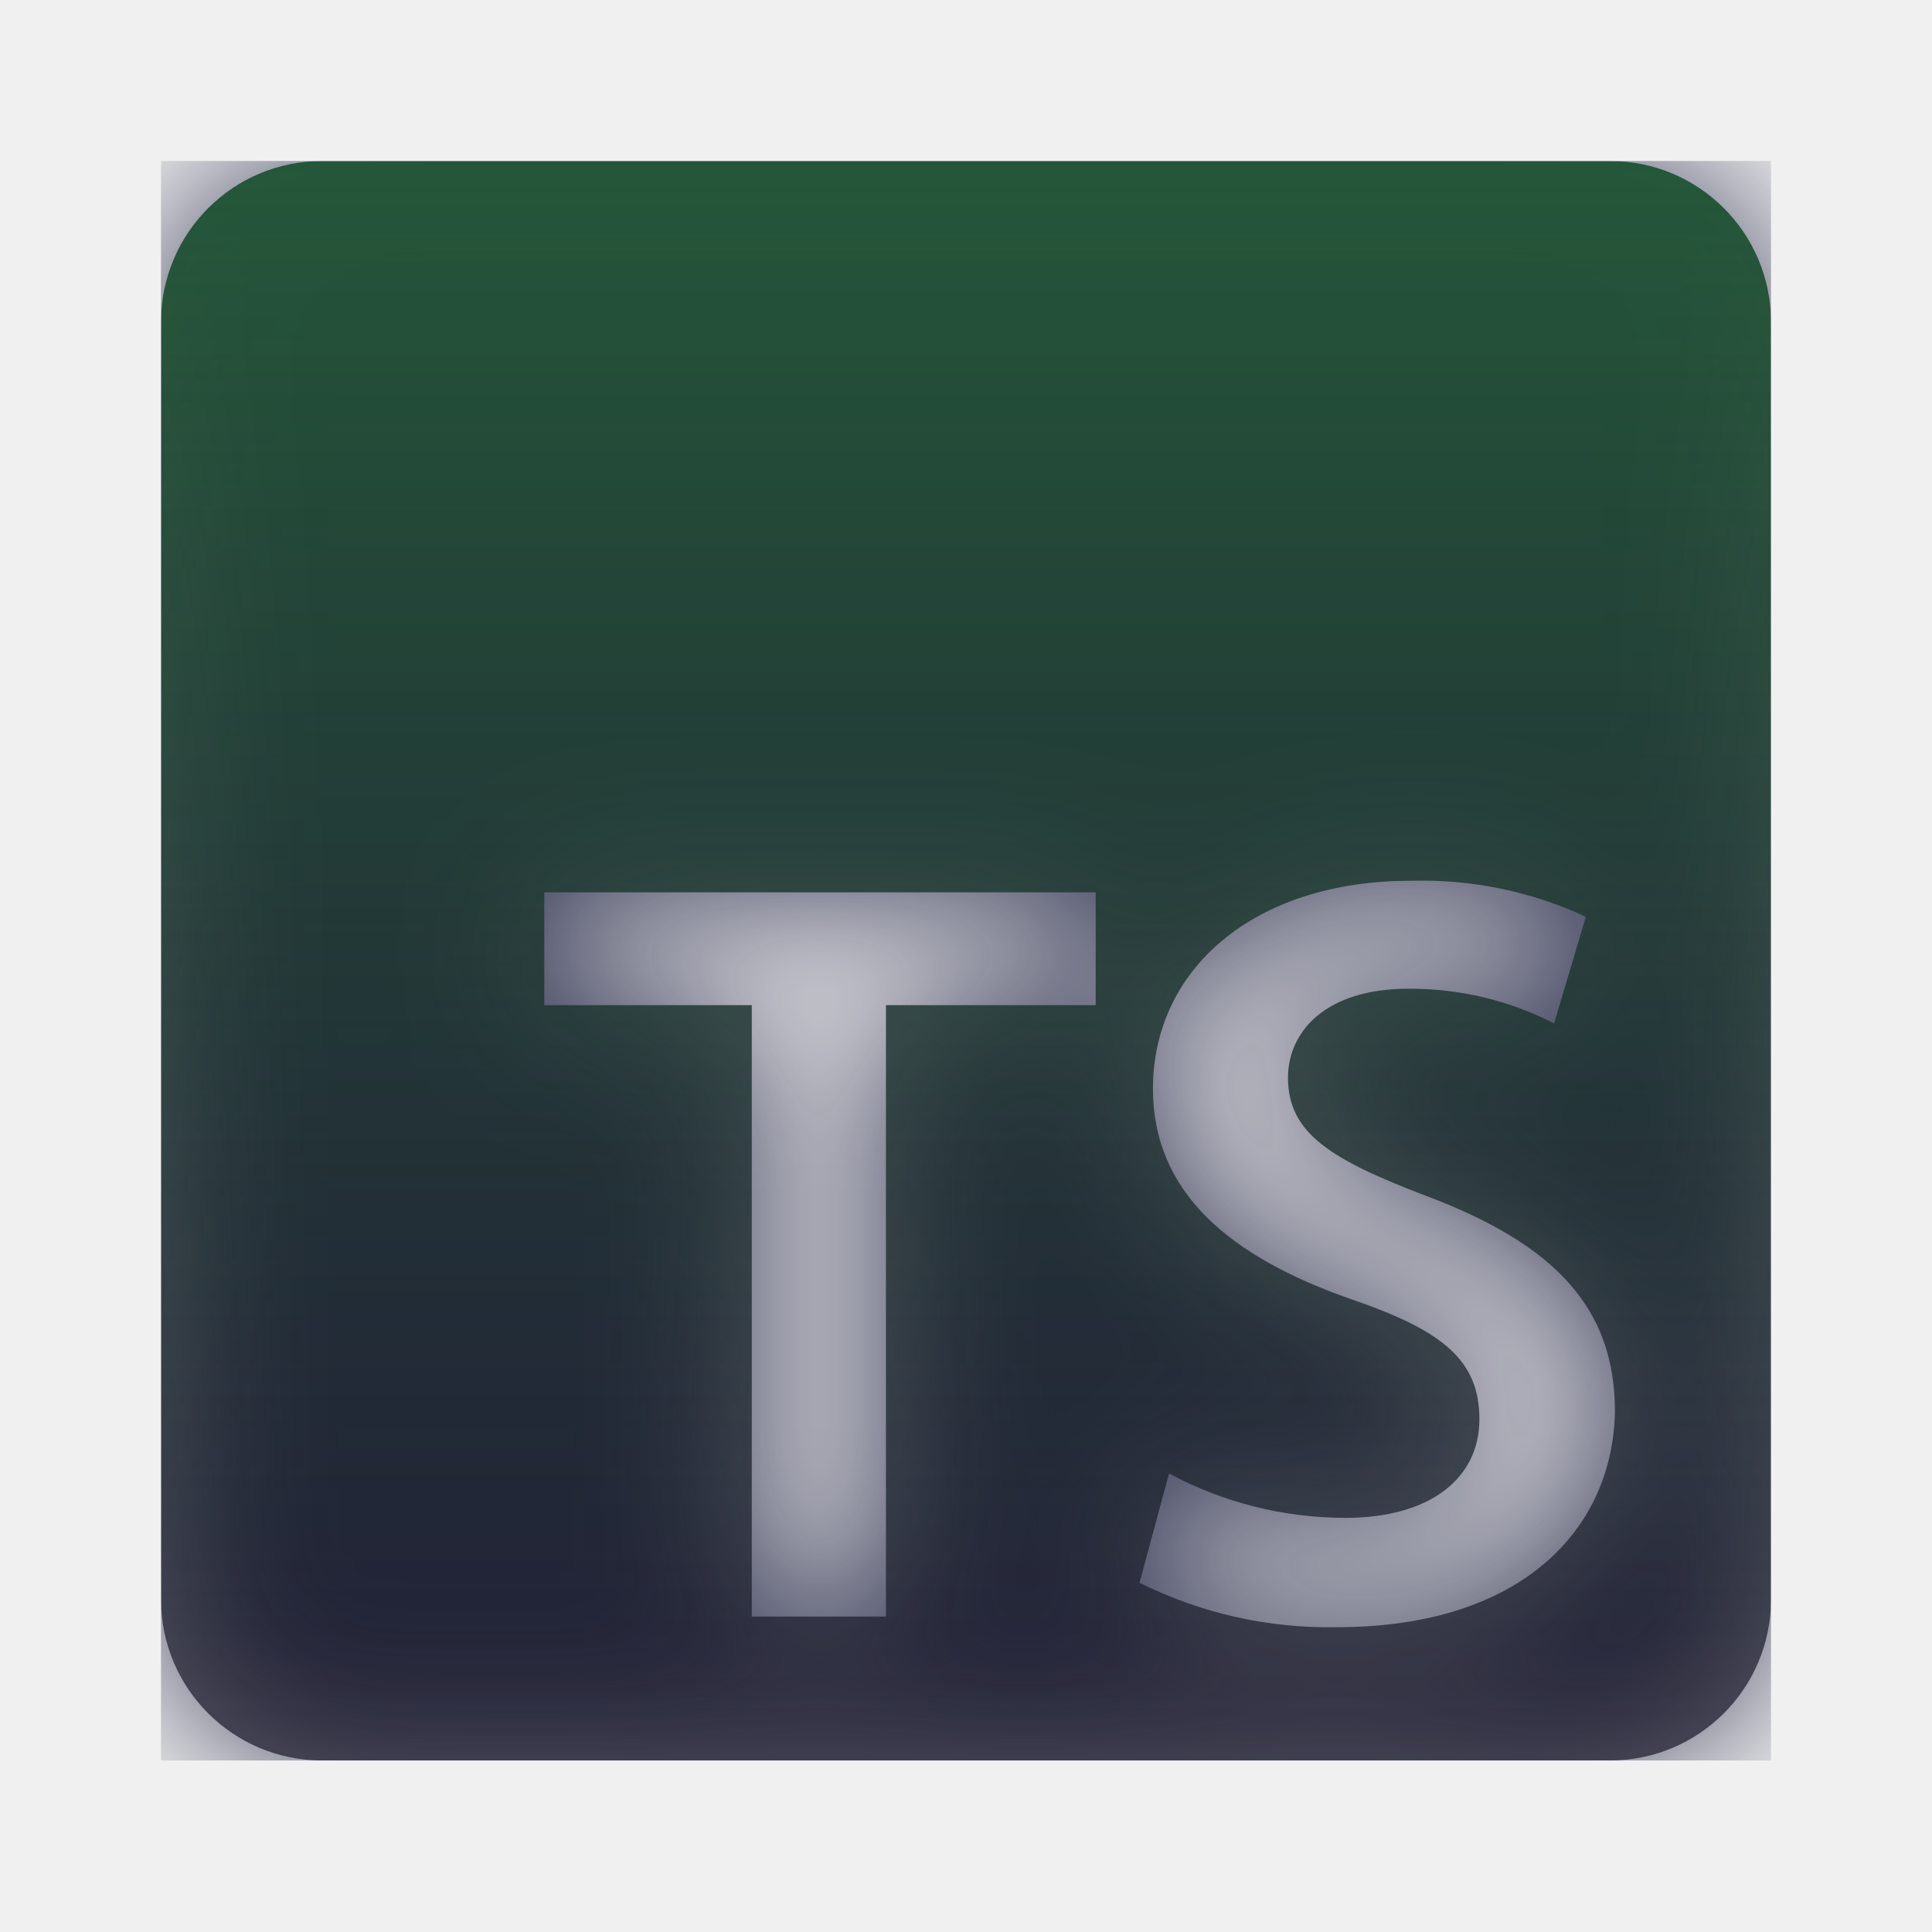
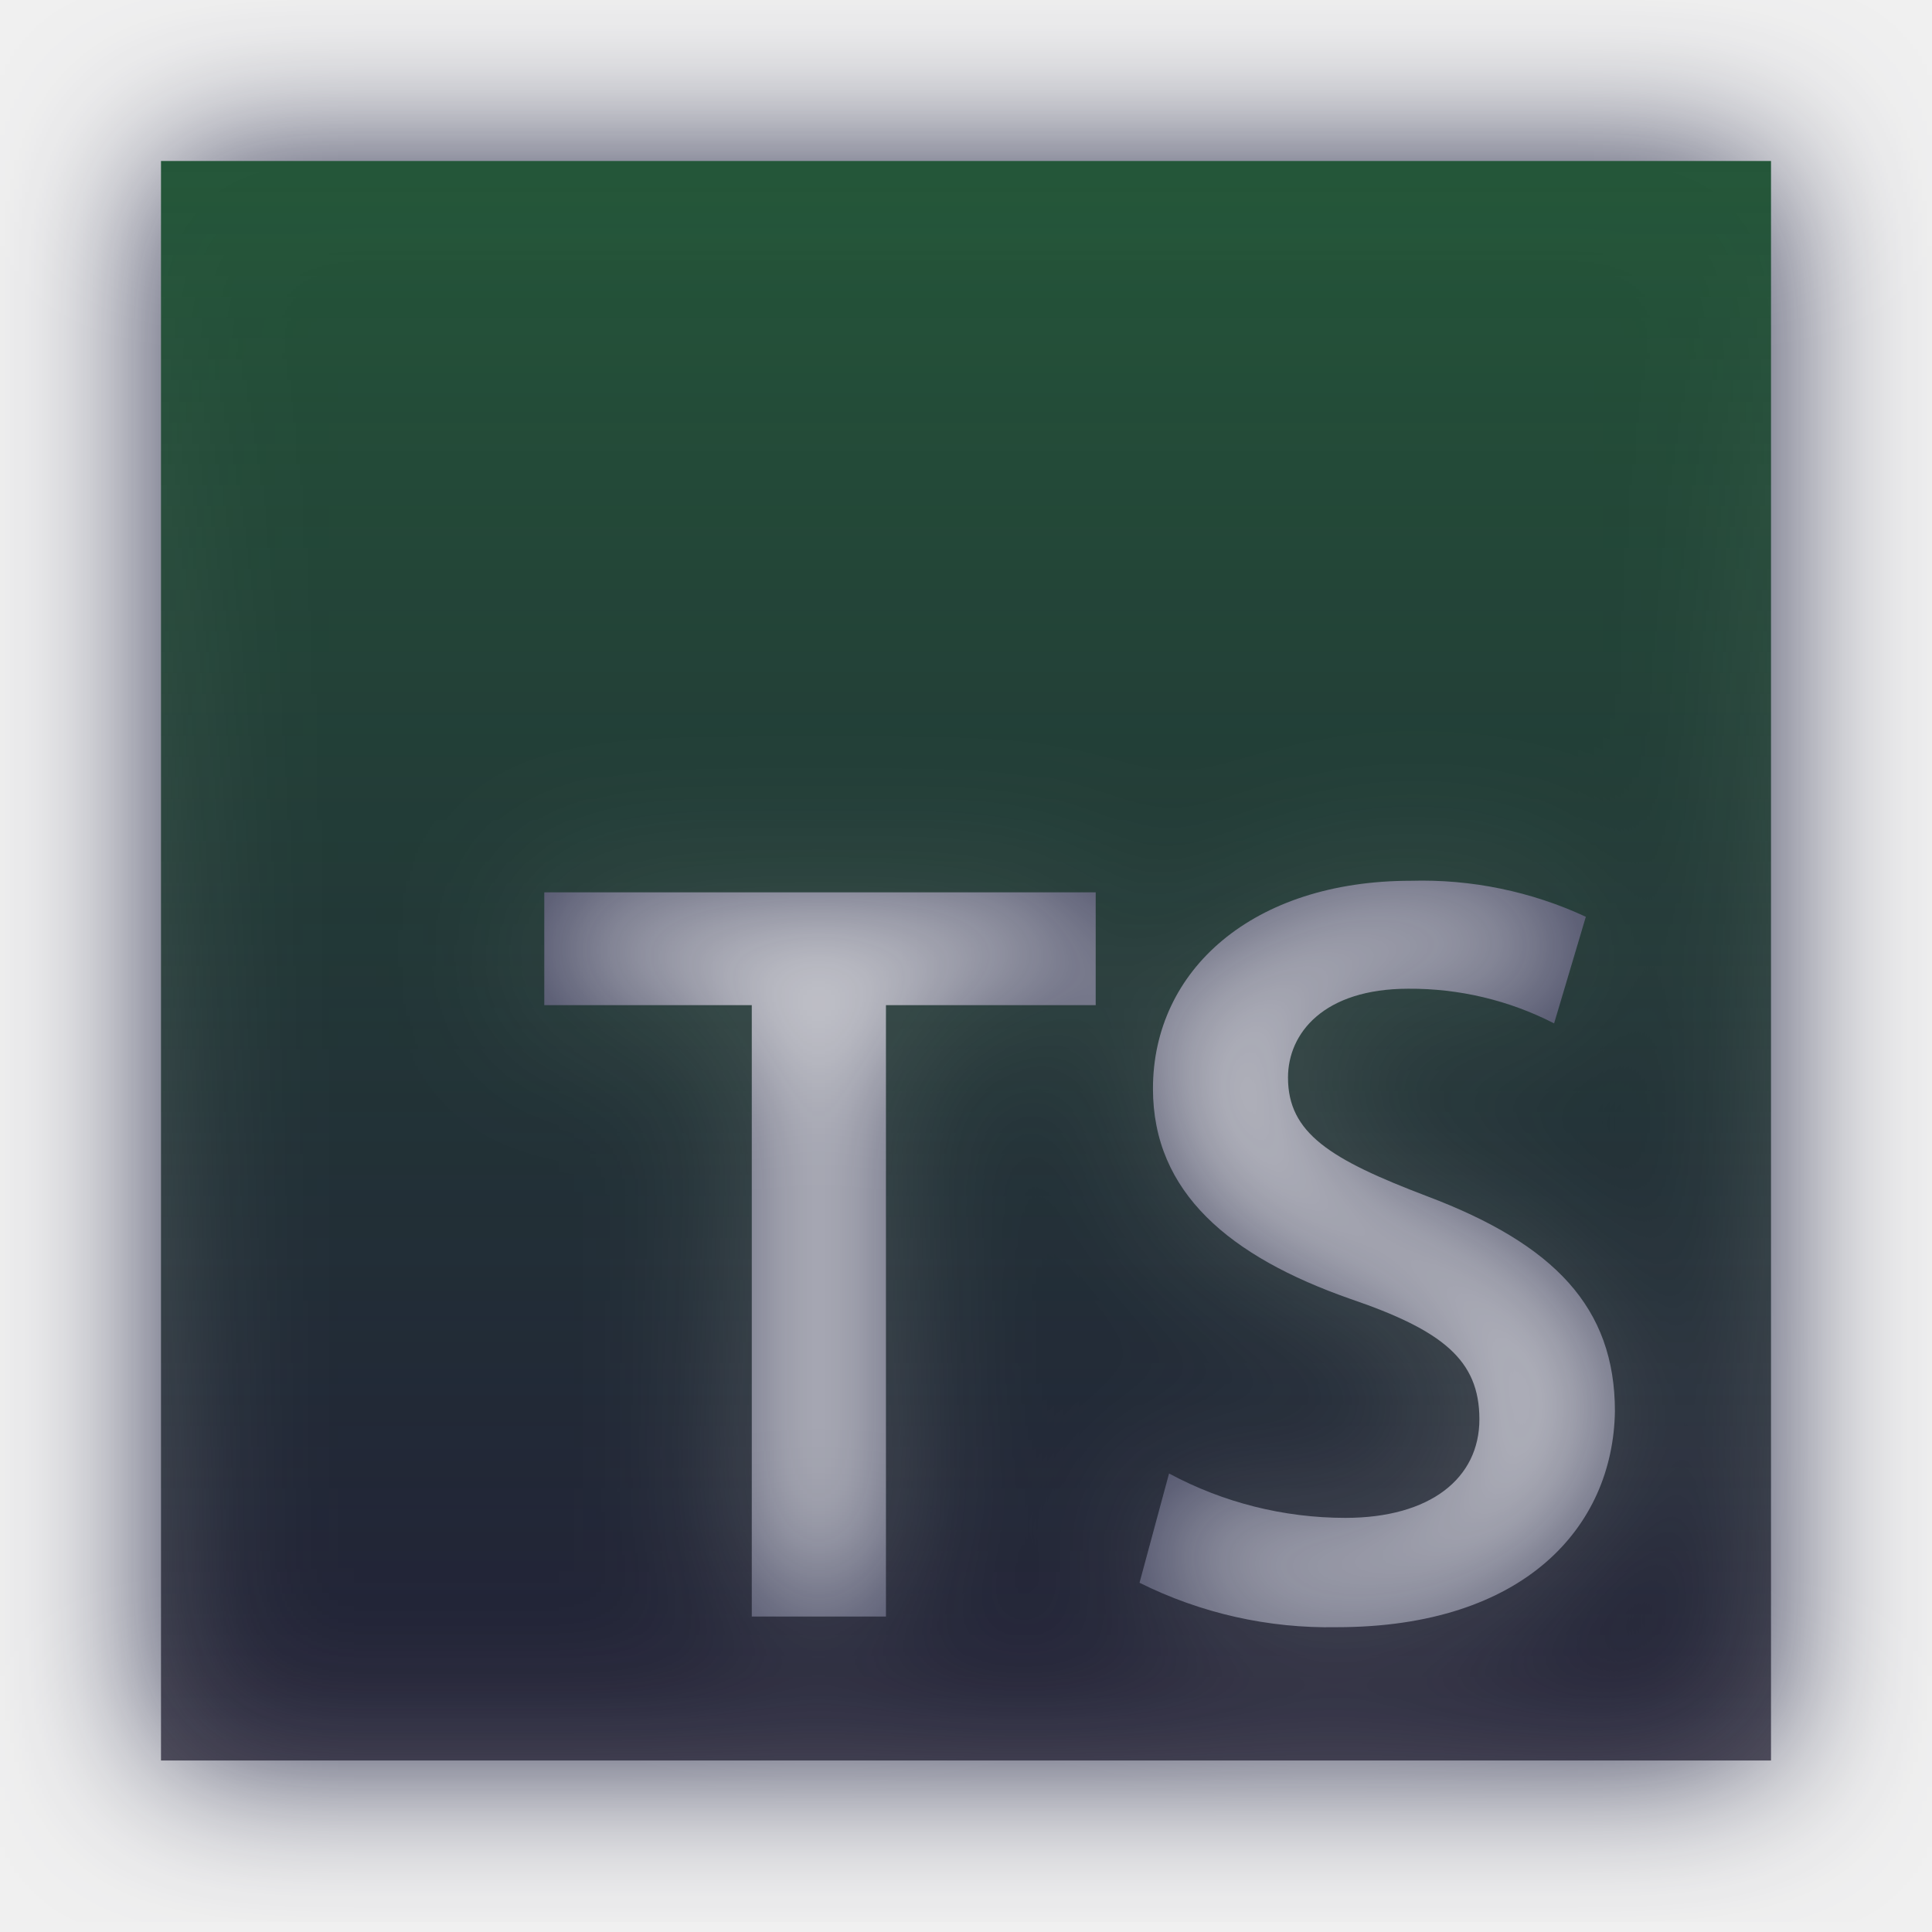
- <svg xmlns="http://www.w3.org/2000/svg" width="60" height="60" viewBox="0 0 60 60" fill="none">
-   <g clip-path="url(#clip0)" filter="url(#filter0_d)">
-     <g clip-path="url(#clip1)">
+ <svg xmlns="http://www.w3.org/2000/svg" viewBox="0 0 60 60" fill="none">
+   <g filter="url(#filter0_d)">
+     <g>
      <path d="M5 5V54.673H55V5H5ZM34.028 31.216H27.514V50.203H23.347V31.216H16.903V27.712H34.028V31.216ZM41.514 50.534C39.39 50.575 37.288 50.101 35.389 49.154L36.306 45.76C37.986 46.664 39.867 47.138 41.778 47.139C44.417 47.139 45.944 45.911 45.944 44.076C45.944 42.241 44.806 41.317 41.931 40.337C38.194 39.026 35.806 37.039 35.806 33.81C35.806 30.126 38.903 27.353 43.819 27.353C45.693 27.3 47.552 27.683 49.25 28.471L48.264 31.782C46.865 31.064 45.311 30.695 43.736 30.706C41.111 30.706 40 32.086 40 33.465C40 35.19 41.306 36.004 44.319 37.15C48.264 38.64 50.153 40.599 50.153 43.828C50.097 47.415 47.347 50.534 41.514 50.534Z" fill="url(#paint0_linear)" />
    </g>
  </g>
  <defs>
    <filter id="filter0_d" x="0" y="0" width="60" height="59.673" filterUnits="userSpaceOnUse" color-interpolation-filters="sRGB">
      <feFlood flood-opacity="0" result="BackgroundImageFix" />
      <feColorMatrix in="SourceAlpha" type="matrix" values="0 0 0 0 0 0 0 0 0 0 0 0 0 0 0 0 0 0 127 0" result="hardAlpha" />
      <feOffset />
      <feGaussianBlur stdDeviation="2.5" />
      <feColorMatrix type="matrix" values="0 0 0 0 0.196 0 0 0 0 0.208 0 0 0 0 0.322 0 0 0 1 0" />
      <feBlend mode="normal" in2="BackgroundImageFix" result="effect1_dropShadow" />
      <feBlend mode="normal" in="SourceGraphic" in2="effect1_dropShadow" result="shape" />
    </filter>
    <linearGradient id="paint0_linear" x1="30" y1="5" x2="30" y2="54.673" gradientUnits="userSpaceOnUse">
      <stop stop-color="#245739" />
      <stop offset="1" stop-color="#1B182B" stop-opacity="0.7" />
    </linearGradient>
-     <clipPath id="clip0">
-       <rect width="50" height="49.673" fill="white" transform="translate(5 5)" />
-     </clipPath>
-     <clipPath id="clip1">
-       <path d="M5 10C5 7.239 7.239 5 10 5H50C52.761 5 55 7.239 55 10V49.673C55 52.435 52.761 54.673 50 54.673H10C7.239 54.673 5 52.435 5 49.673V10Z" fill="white" />
-     </clipPath>
  </defs>
</svg>
